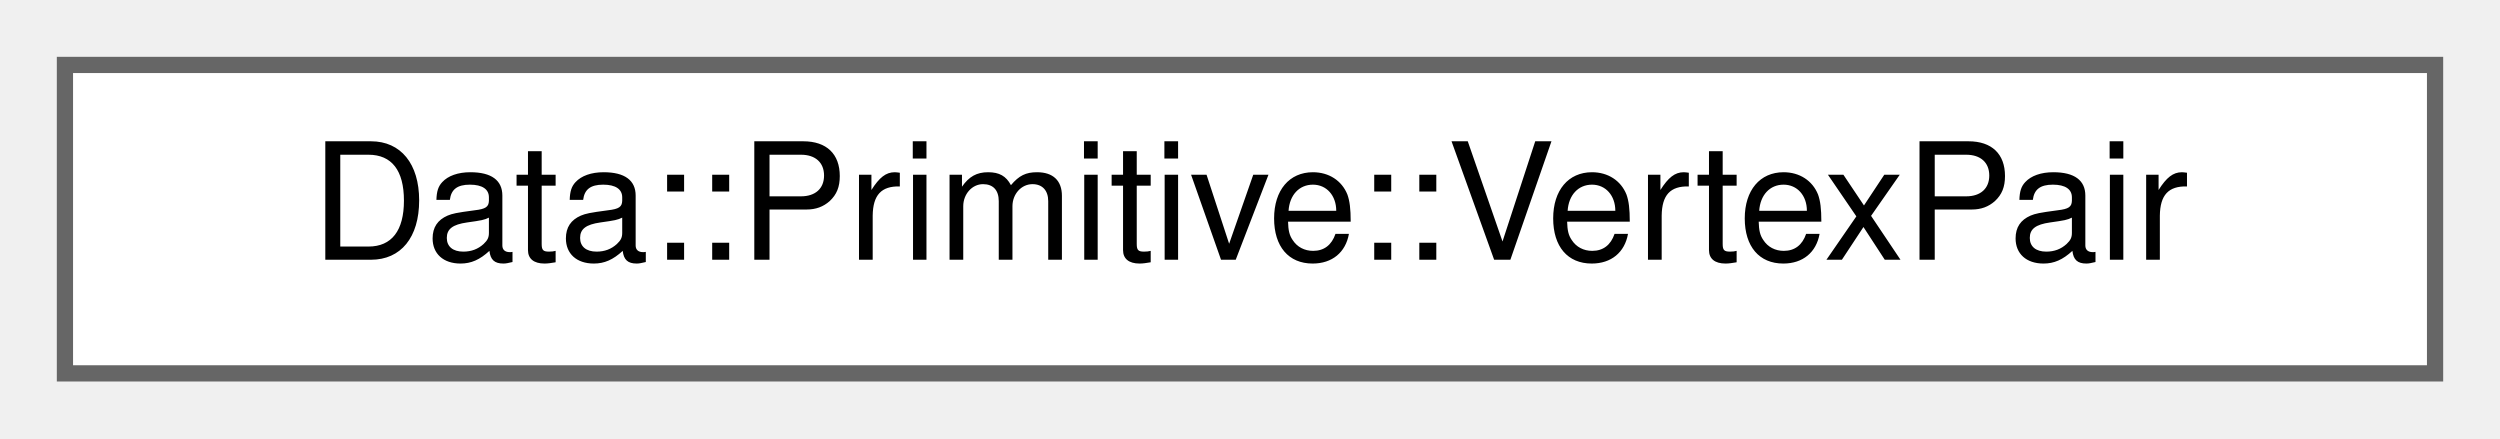
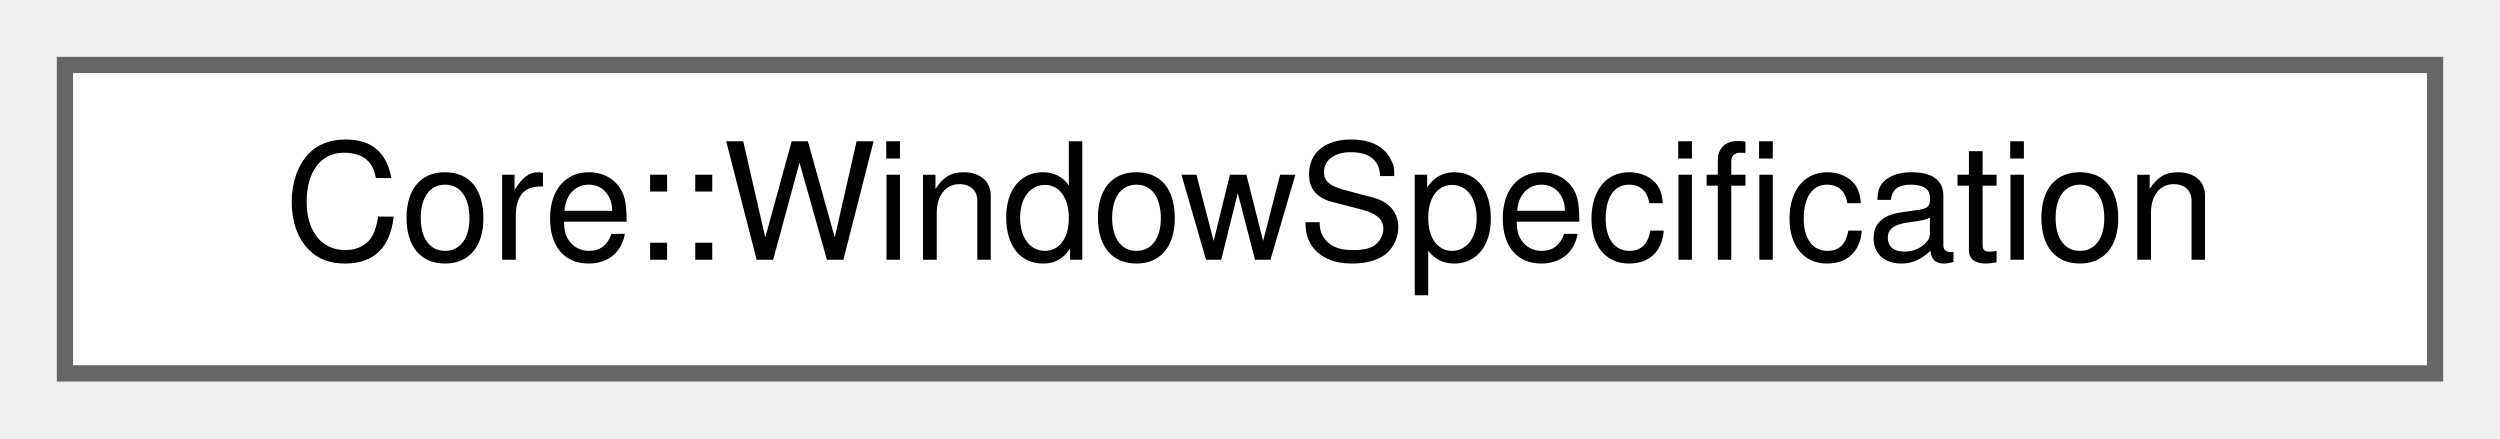
<svg xmlns="http://www.w3.org/2000/svg" xmlns:xlink="http://www.w3.org/1999/xlink" width="154pt" height="27pt" viewBox="0.00 0.00 154.00 27.00">
  <g id="graph0" class="graph" transform="scale(1 1) rotate(0) translate(4 23)">
    <g id="Node000000" class="node">
      <g id="a_Node000000">
-         <a xlink:href="classData_1_1Primitive_1_1VertexPair.html" target="_top" xlink:title="Class representing a pair of vertices.">
+         <a xlink:href="structCore_1_1WindowSpecification.html" target="_top" xlink:title=" ">
          <polygon fill="white" stroke="#666666" points="146,-19 0,-19 0,0 146,0 146,-19" />
-           <text text-anchor="middle" x="73" y="-7" font-family="Helvetica,sans-Serif" font-size="10.00">Data::Primitive::VertexPair</text>
+           <text text-anchor="middle" x="73" y="-7" font-family="Helvetica,sans-Serif" font-size="10.00">Core::WindowSpecification</text>
        </a>
      </g>
    </g>
  </g>
</svg>
